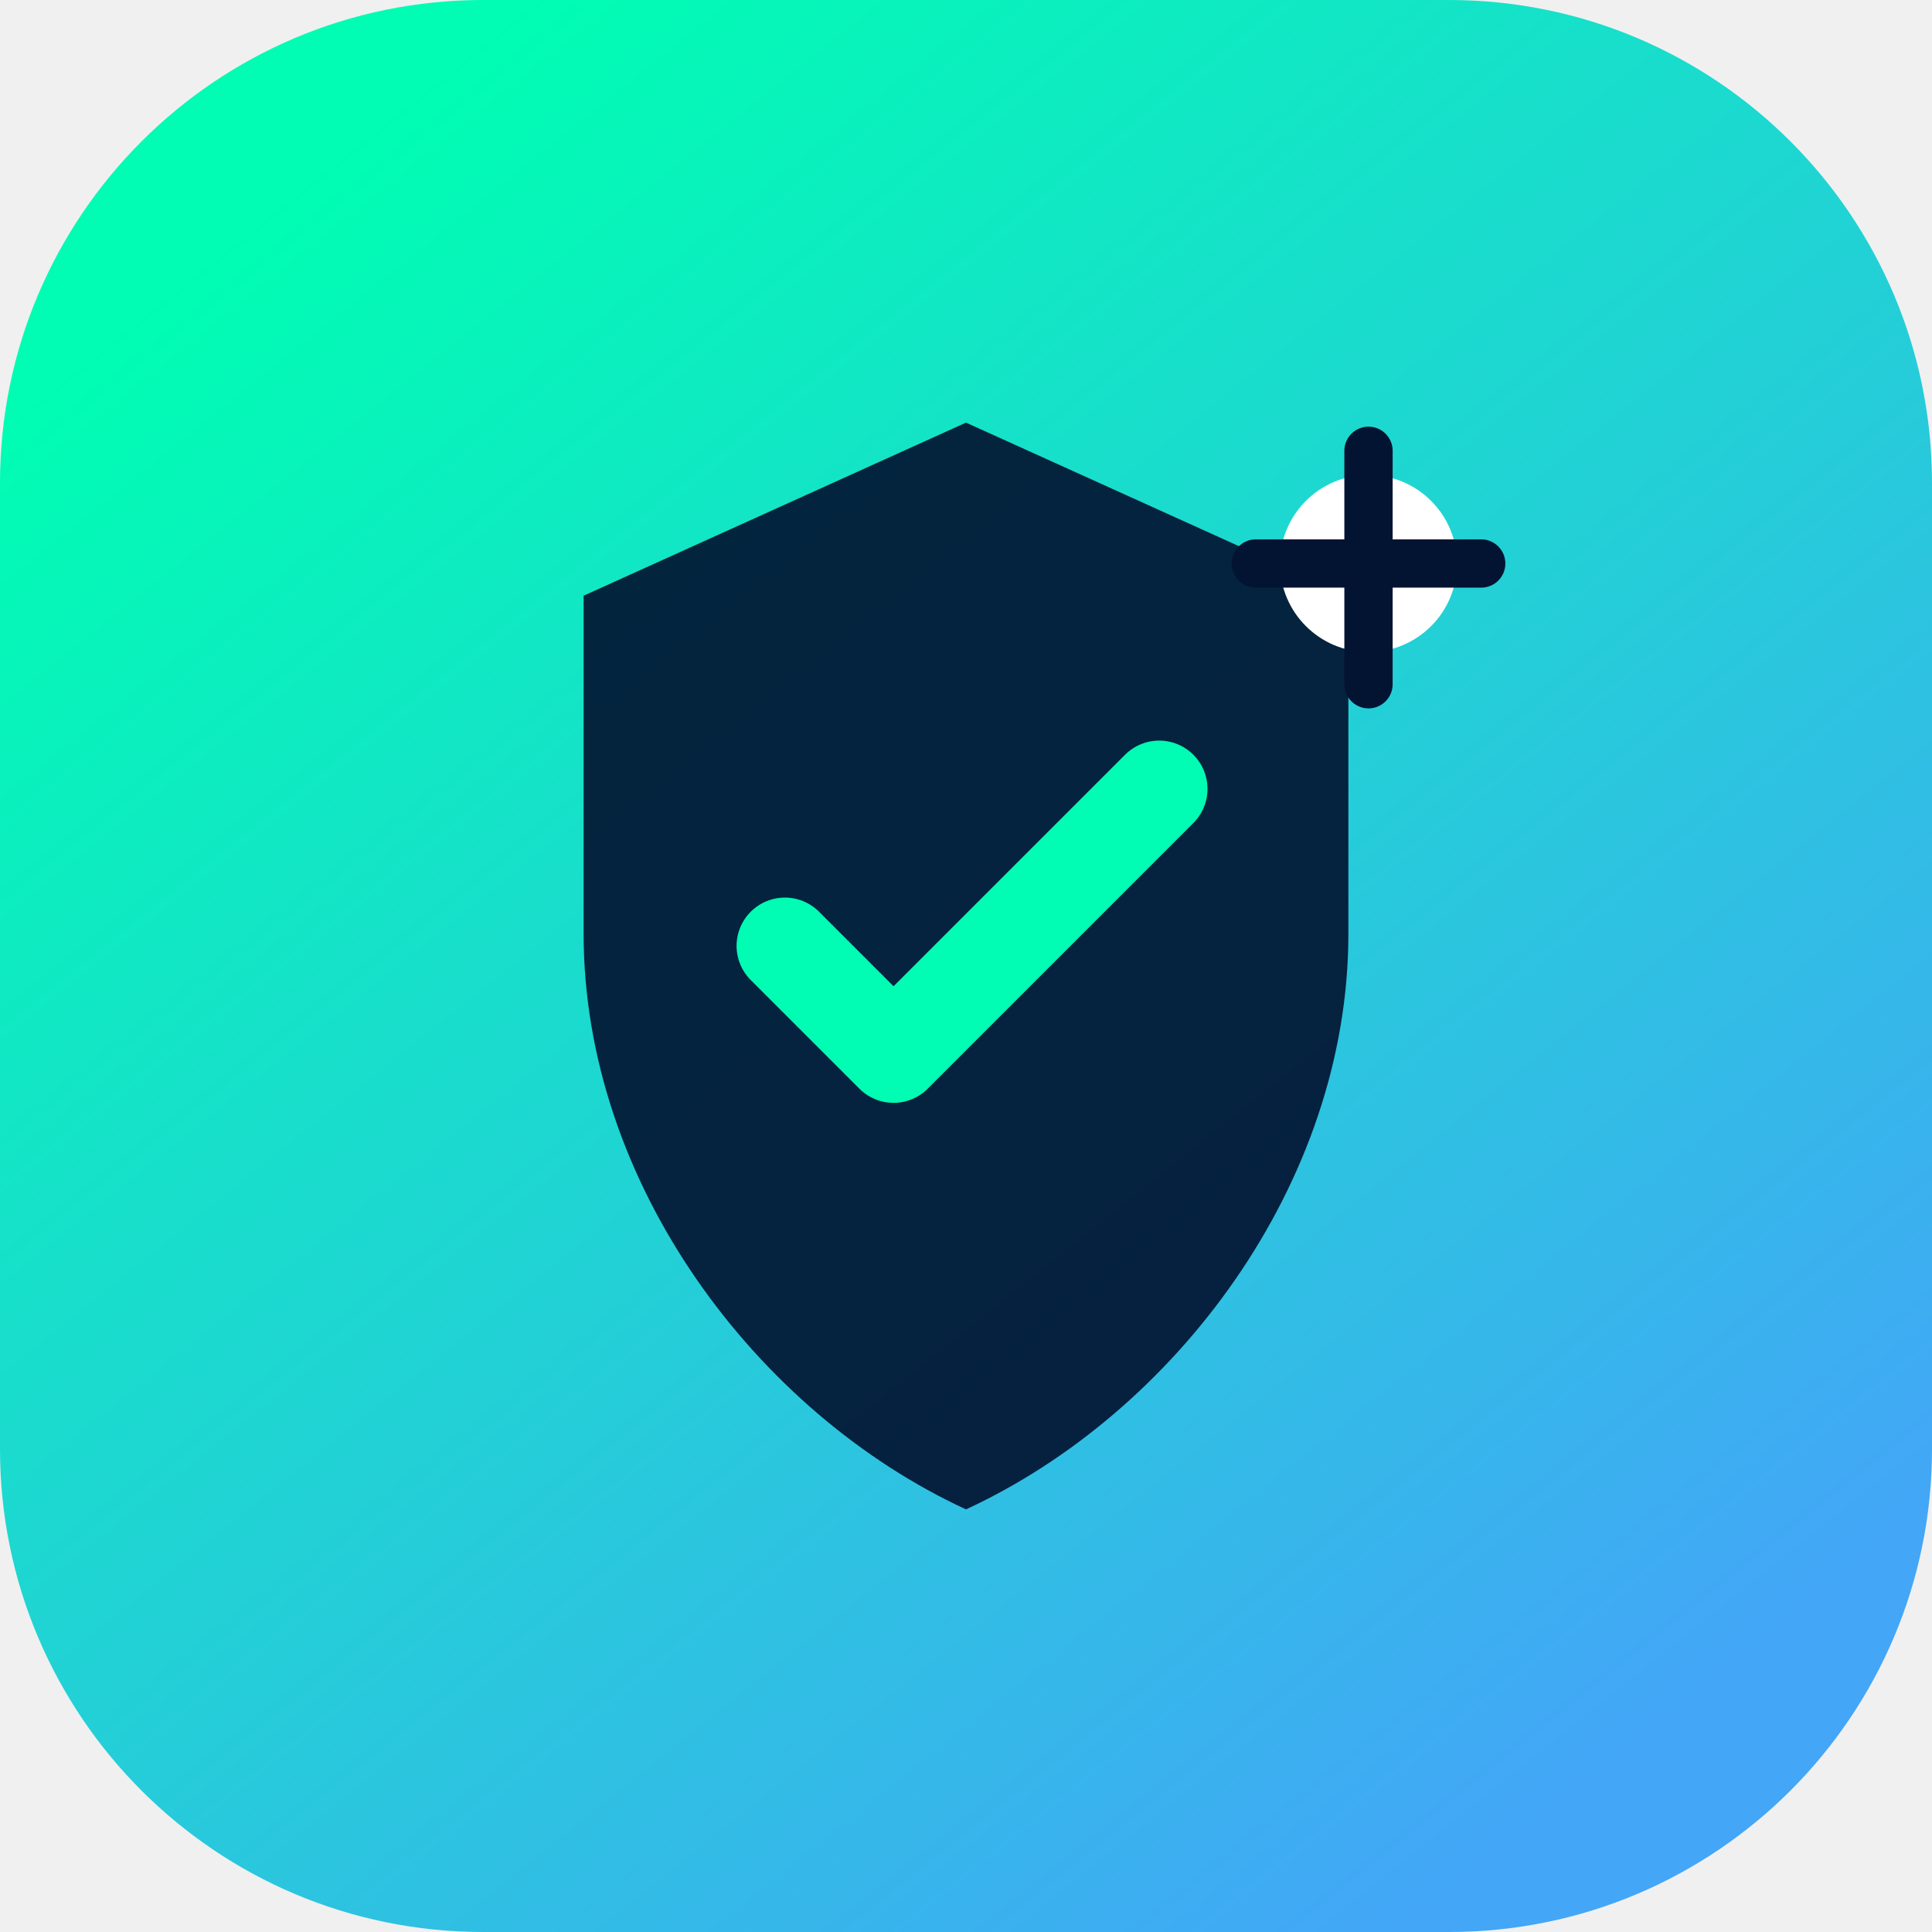
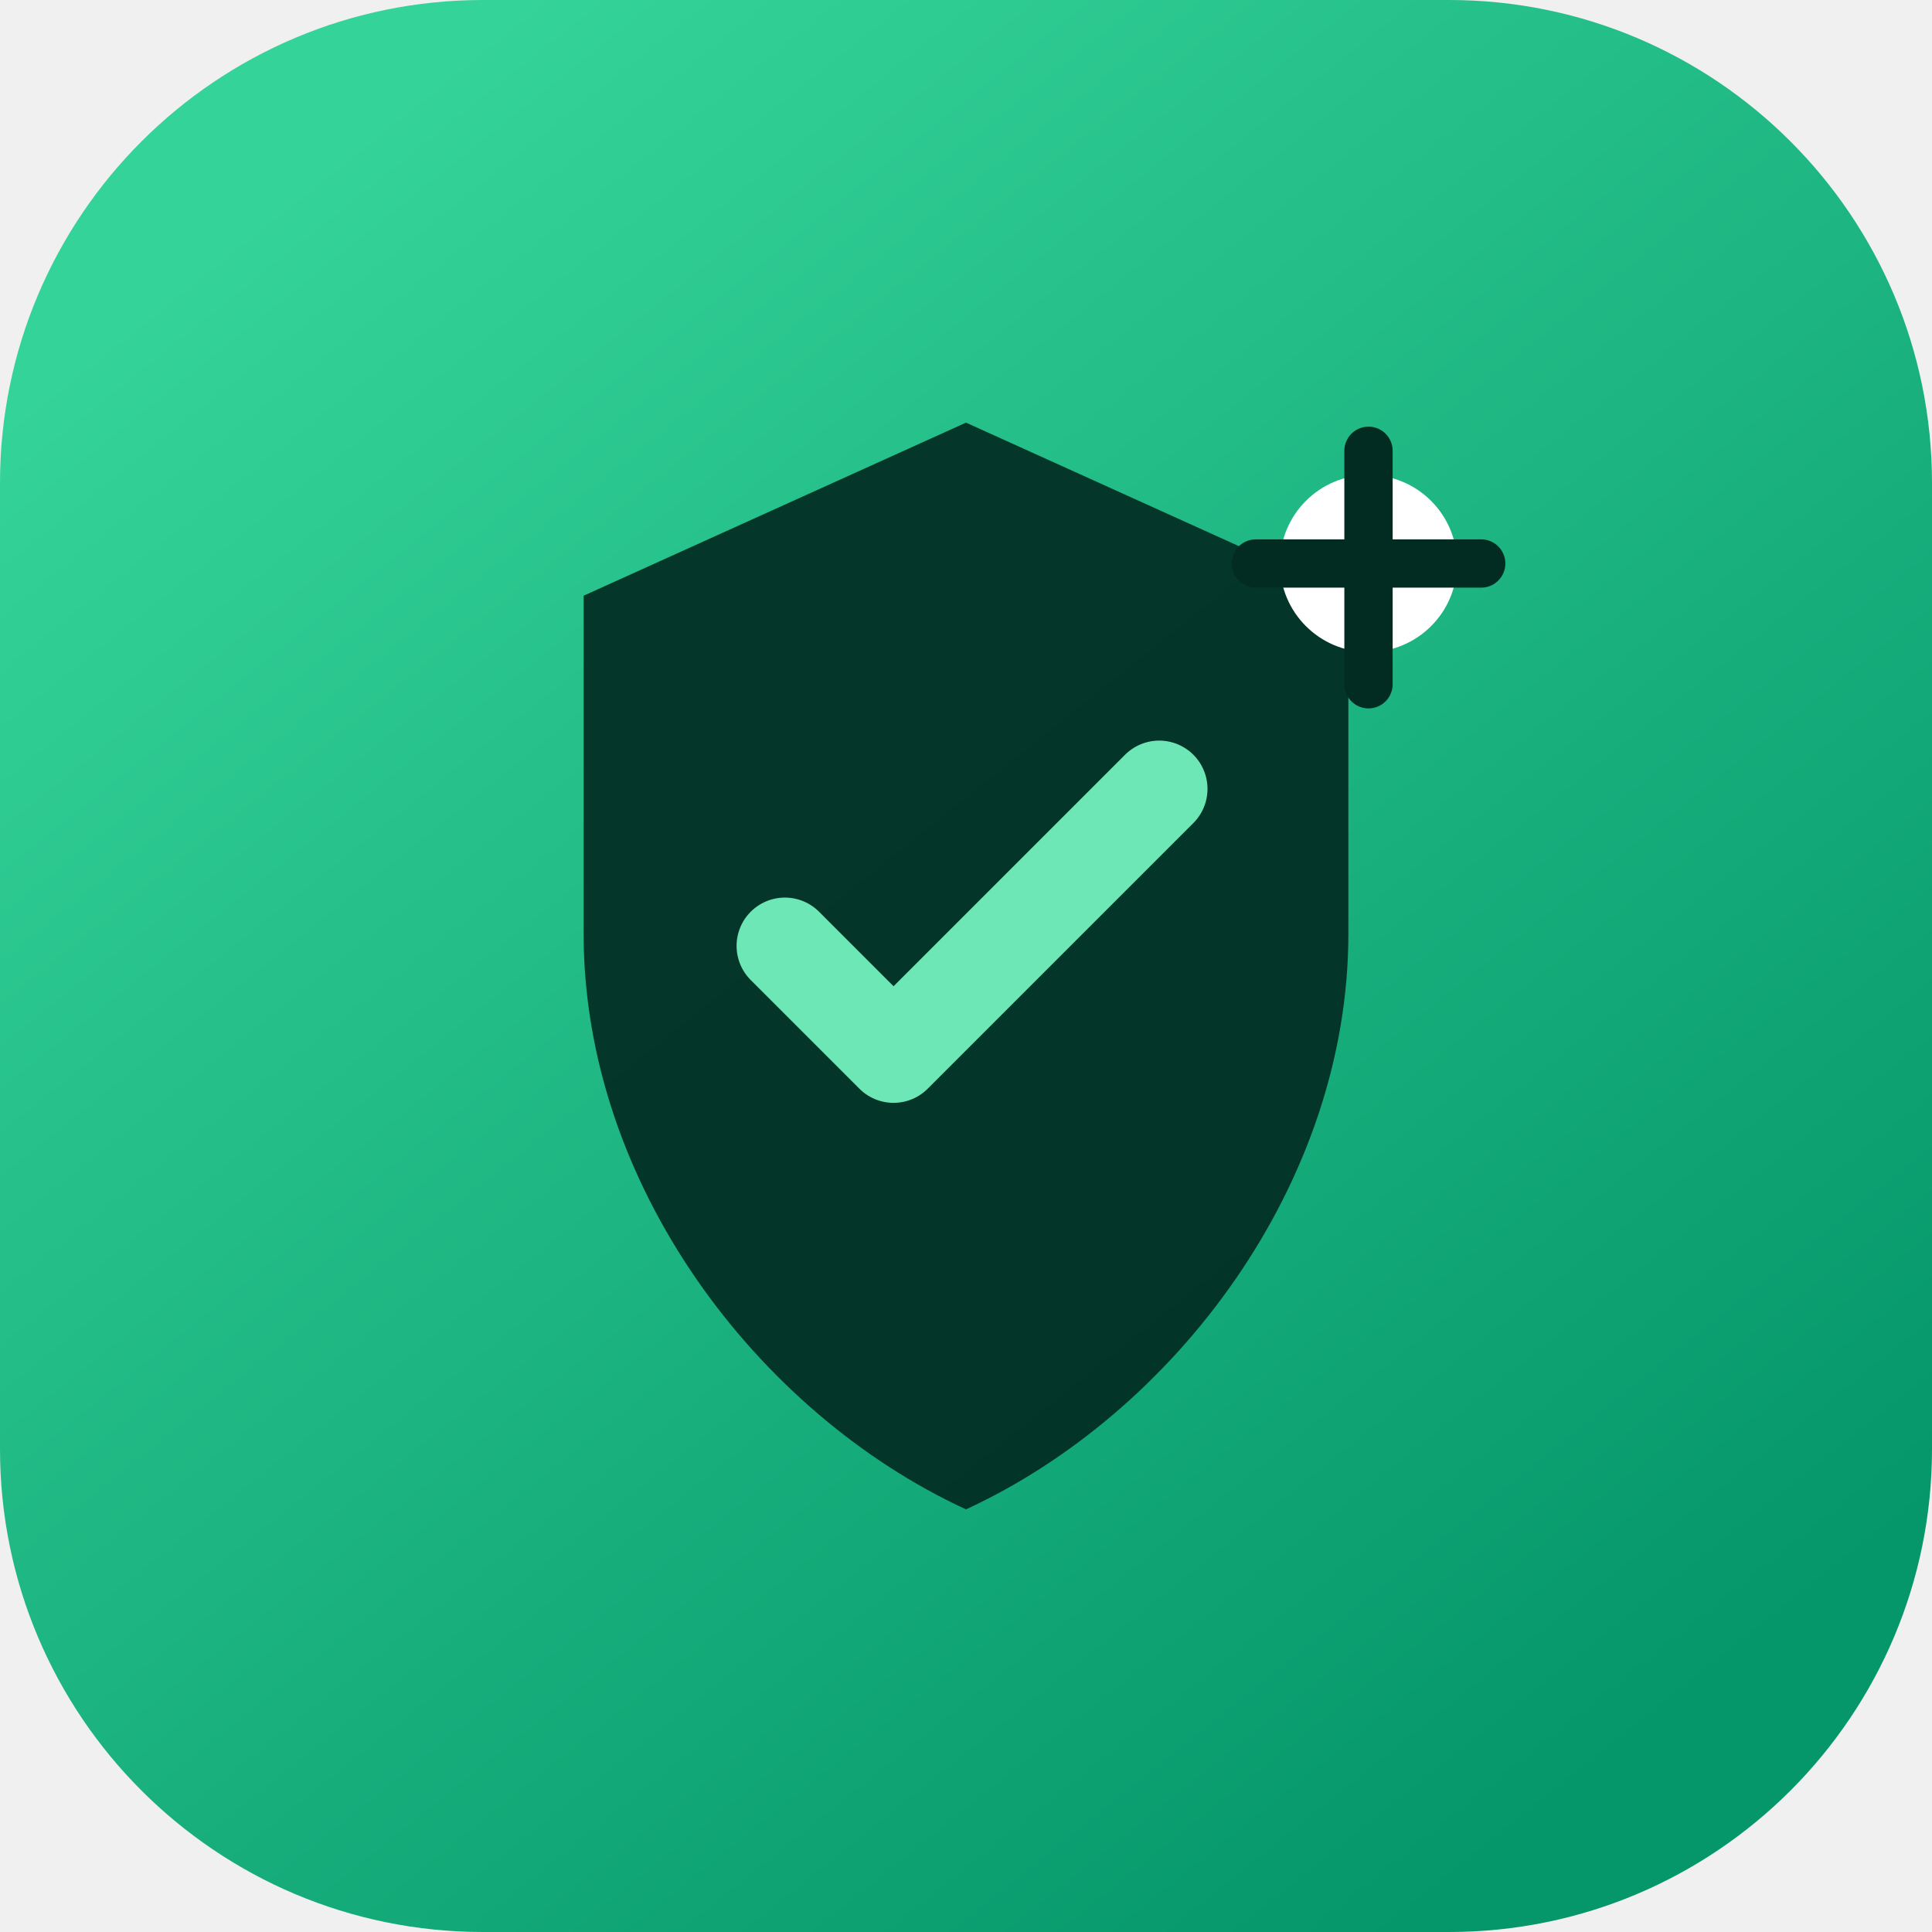
<svg xmlns="http://www.w3.org/2000/svg" viewBox="0 0 48 48" fill="none" role="img" aria-label="ComplAI">
  <defs>
    <linearGradient id="complai-bg" x1="8" y1="4" x2="40" y2="44" gradientUnits="userSpaceOnUse">
-       <stop stop-color="#00fdb3" />
-       <stop offset="1" stop-color="#43a6f7" />
+       <stop stop-color="#34d399" />
+       <stop offset="1" stop-color="#059669" />
    </linearGradient>
  </defs>
  <rect width="48" height="48" rx="12" fill="url(#complai-bg)" />
-   <path d="M24 10.5L33.5 14.8V23.2C33.5 29.4 29.2 35.1 24 37.5C18.8 35.1 14.5 29.4 14.5 23.2V14.8L24 10.5Z" fill="#031432" fill-opacity="0.92" />
-   <path d="M19.5 23.5L22.2 26.2L28.8 19.6" stroke="#00fdb3" stroke-width="2.4" stroke-linecap="round" stroke-linejoin="round" />
+   <path d="M24 10.5L33.5 14.8V23.2C33.5 29.4 29.2 35.1 24 37.5C18.8 35.1 14.5 29.4 14.5 23.2V14.8L24 10.5Z" fill="#022c22" fill-opacity="0.92" />
+   <path d="M19.5 23.5L22.2 26.2L28.8 19.6" stroke="#6ee7b7" stroke-width="2.4" stroke-linecap="round" stroke-linejoin="round" />
  <circle cx="34" cy="14" r="2.2" fill="#ffffff" />
-   <path d="M34 11.2V17M31.2 14H36.8" stroke="#031432" stroke-width="1.2" stroke-linecap="round" />
+   <path d="M34 11.2V17M31.2 14H36.8" stroke="#022c22" stroke-width="1.2" stroke-linecap="round" />
</svg>
